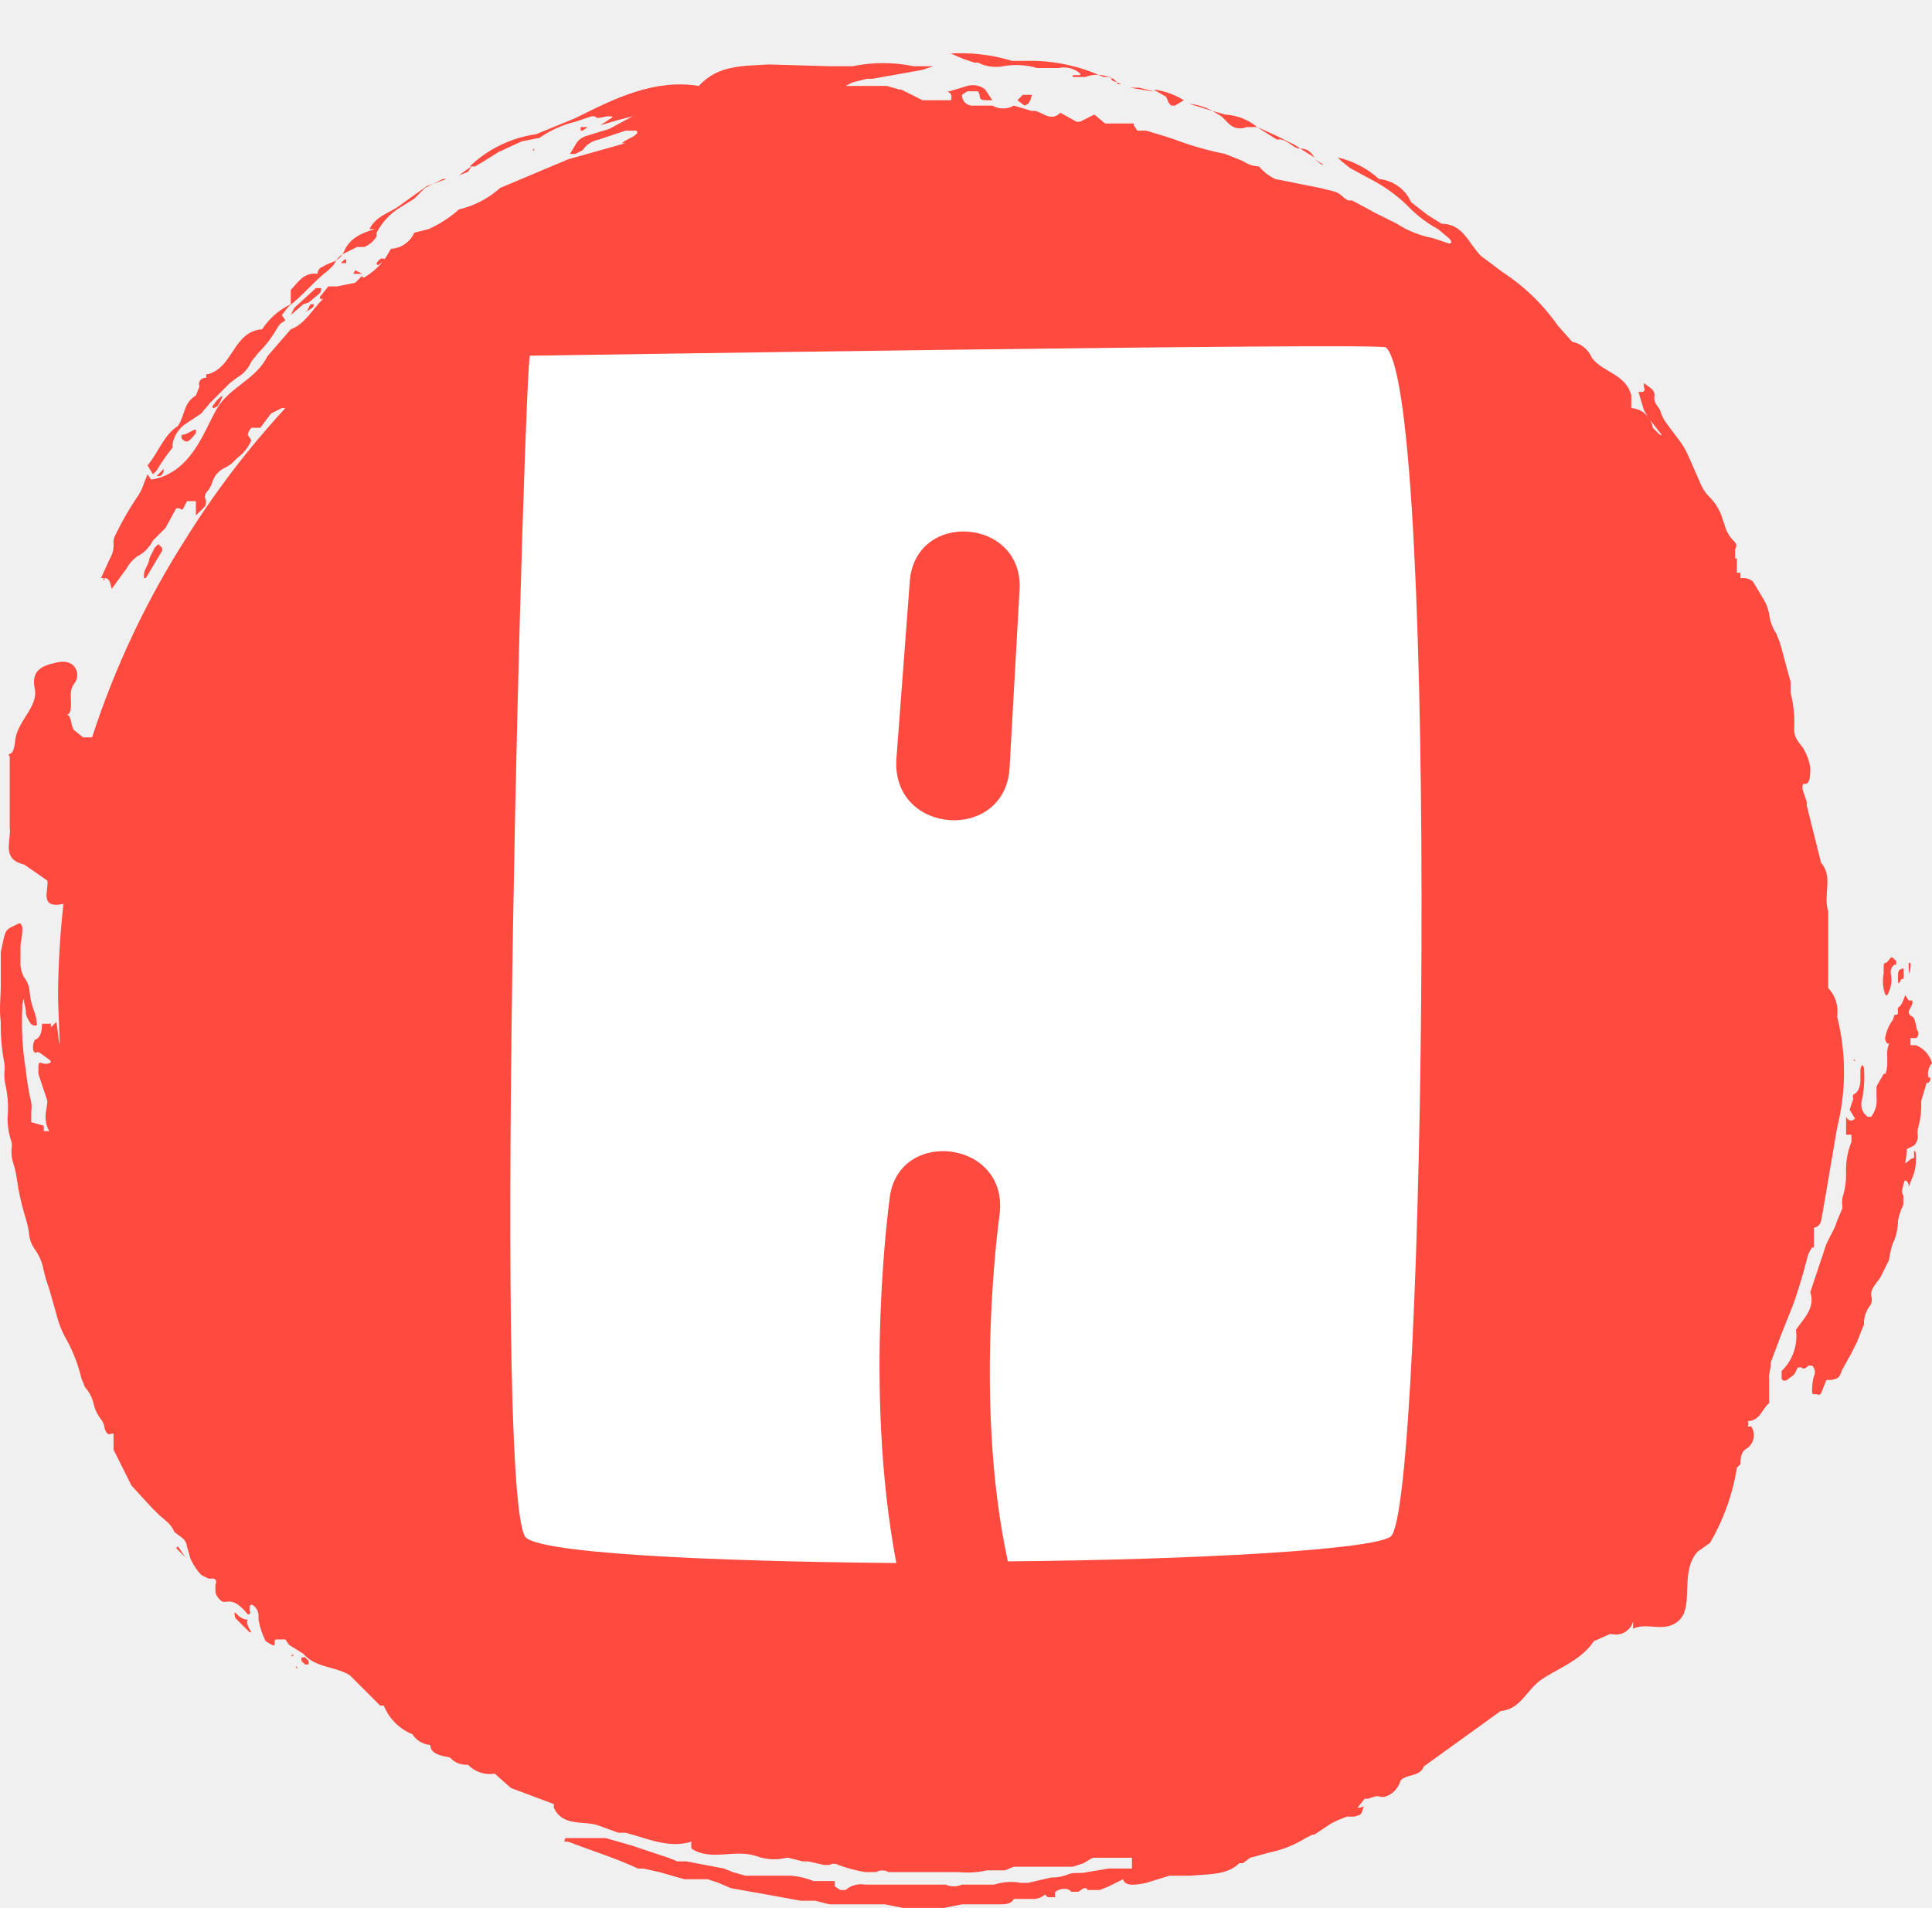
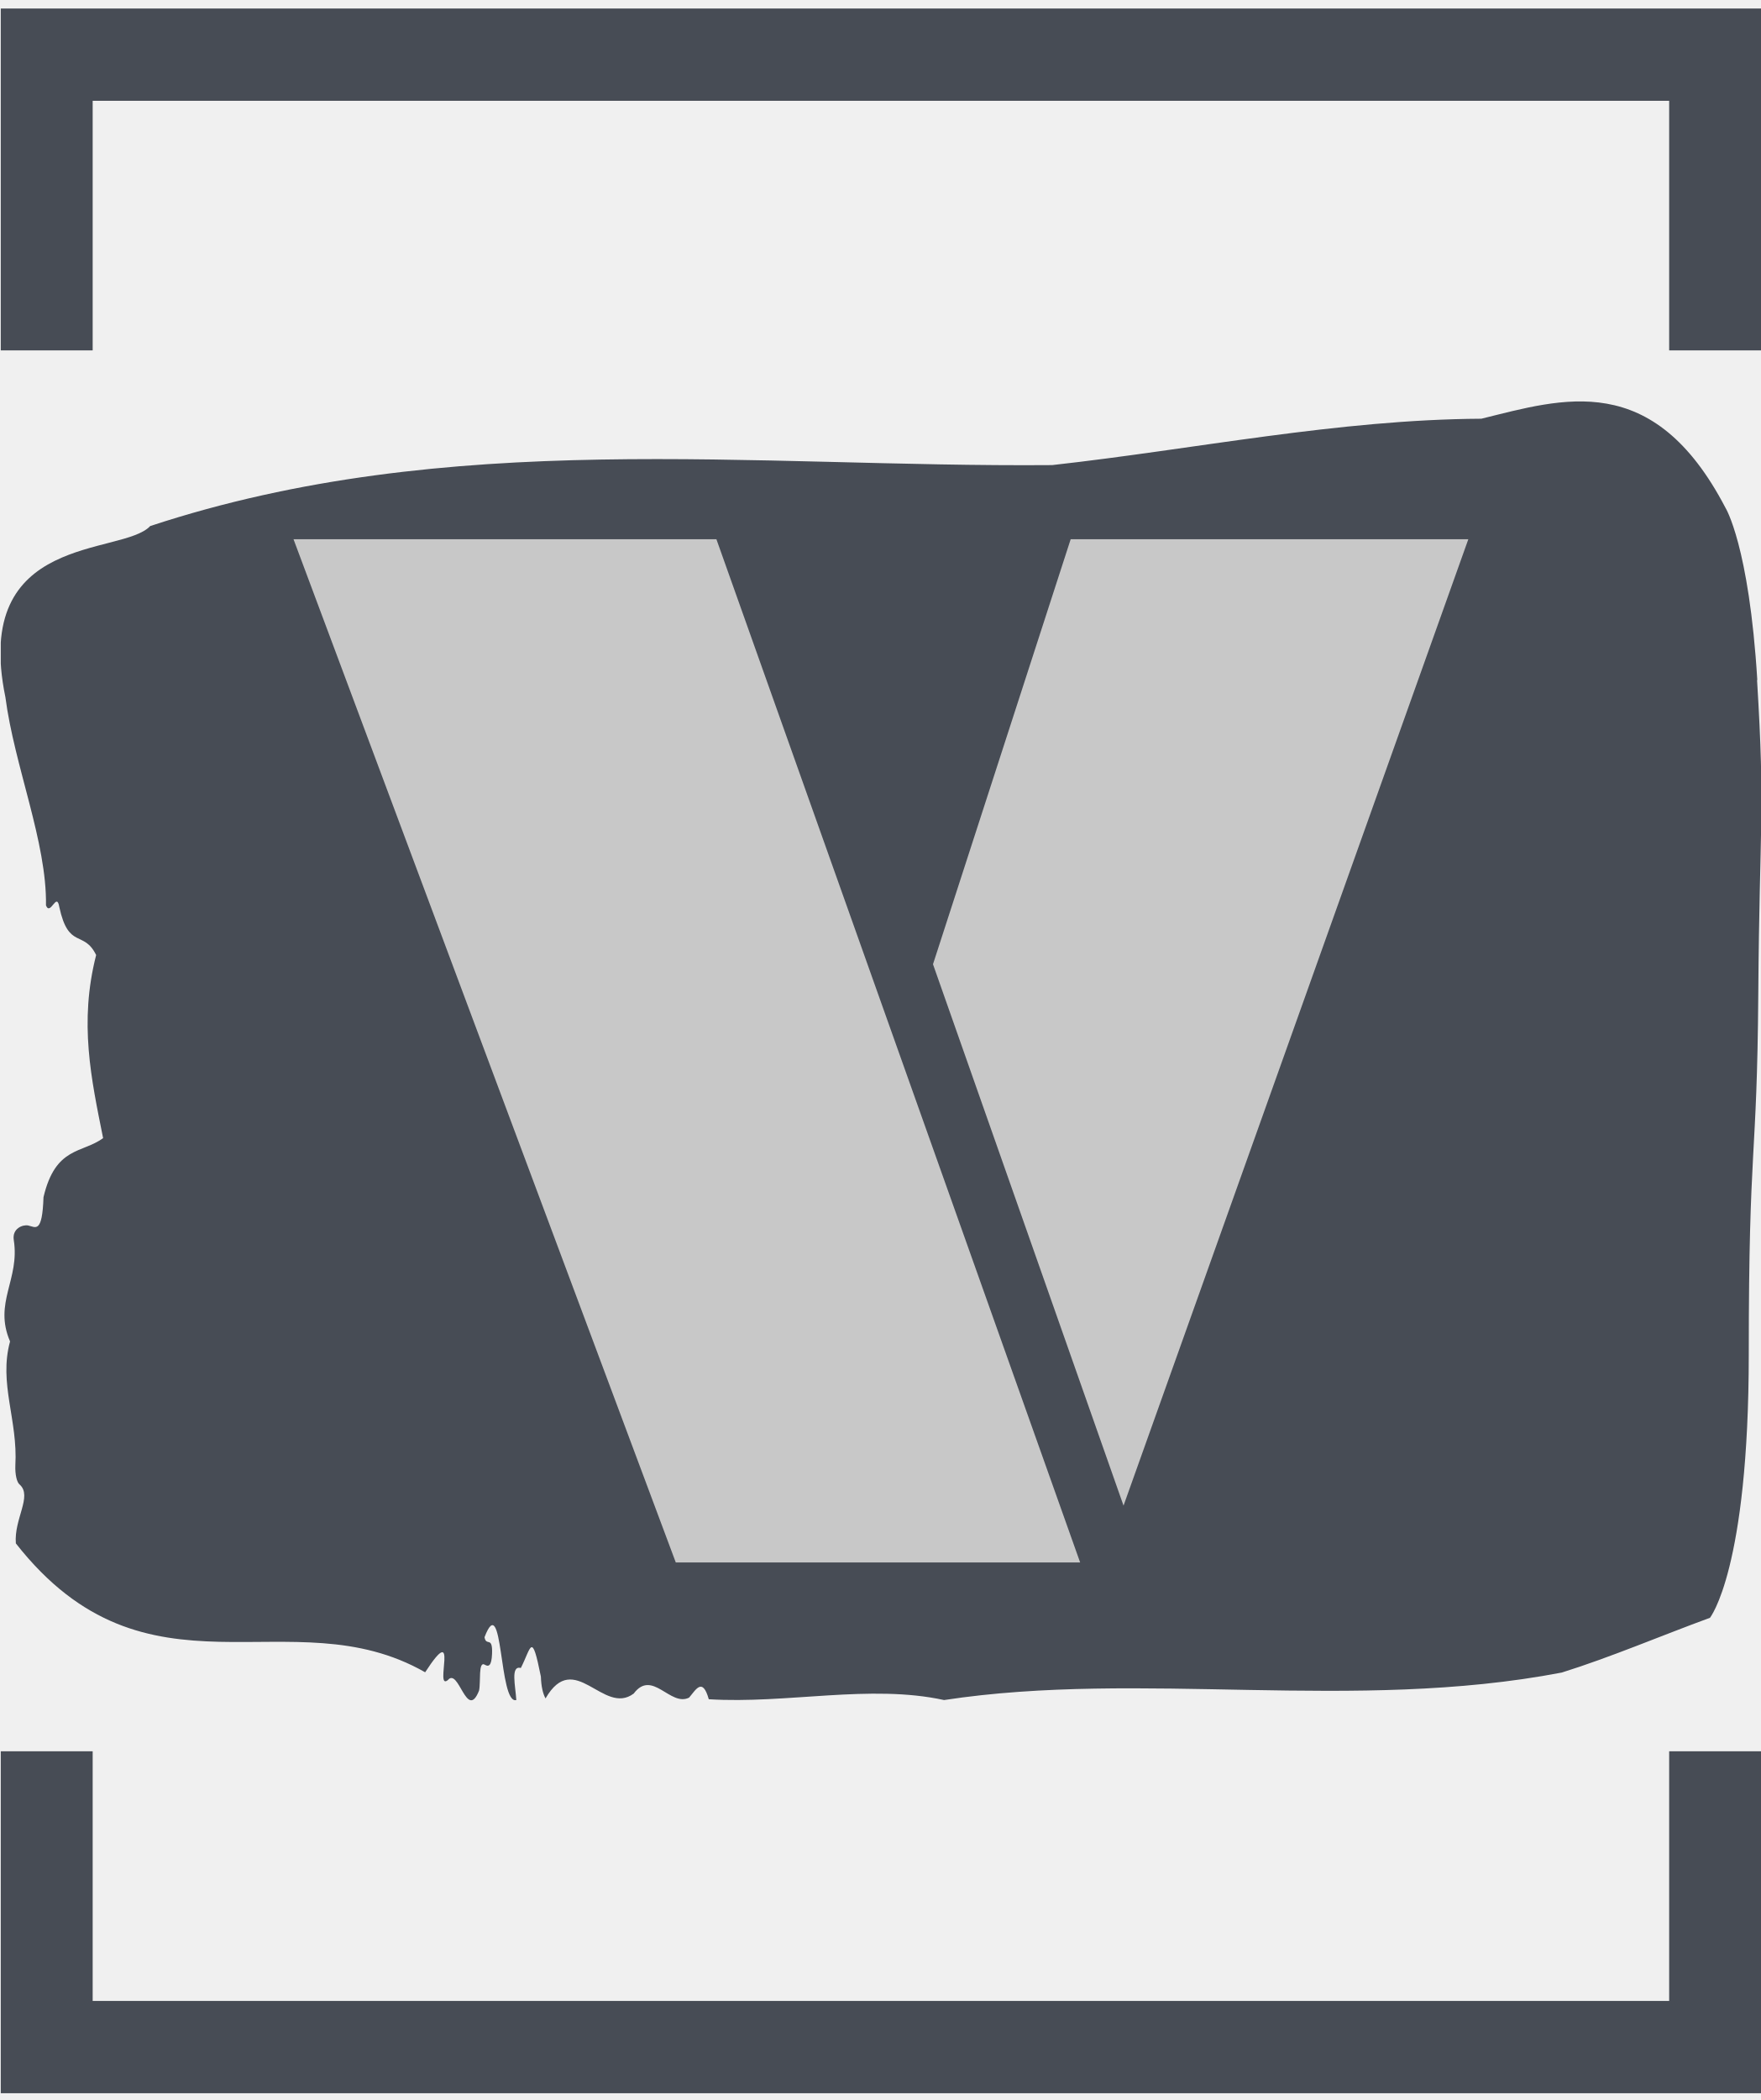
- <svg xmlns="http://www.w3.org/2000/svg" width="308.761" height="304.916" viewBox="0 0 106.008 104.687" class="css-1j8o68f" version="1.1" id="svg23">
-   <defs id="SvgjsDefs2684" />
-   <g id="SvgjsG2685" featurekey="rootContainer" transform="matrix(0.9820593,0,0,0.9820593,-0.05456052,0)" fill="#ff4a3f">
-     <g id="g17">
-       <path d="M19.8 15.3h.5l-.4-.2zm.5.1zm.8-.7c0 .1 0 .1.1.1l.4-.3c-.2-.1-.3-.1-.5.2zm.4-.2zm-4.1 2.3zm-.2.6l.3-.2c.1-.1.1-.2.1-.2h-.2l-.2.4c-.1-.1-.1 0 0 0zm2.2-2.9h-.1l-.2.2h.3zm-2.1 2.4l.6-.5c.1-.1.1-.2.1-.3h-.3l-1.2 1.1-.2.4.7-.6zm-1.1.8z" id="path3" />
-       <path d="M9.7 25v-.2a1.7 1.7 0 0 1 .7-1.1l.9-.6.5-.6.7-.7.4-.4.4-.3a1.9 1.9 0 0 0 .8-.9l.4-.5a5.9 5.9 0 0 0 1-1.3l.2-.3.3-.2-.2-.3.4-.5c.8-.6 1.4-1.4 2.2-2l.3-.3a1.4 1.4 0 0 1 .5-.6l.8-.4h.4a1.4 1.4 0 0 0 .7-.6V13a3.5 3.5 0 0 1 1.3-1.4l.8-.5.2-.2.4-.4 1-.5h.2l-1.1.4-1.4 1c-.6.5-1.4.6-1.8 1.4h.3c-.7.2-1.4.5-1.7 1.2s-.8.6-1.2.9a.4.4 0 0 0-.3.4c-.8-.1-1.1.5-1.5.9v.8a3.9 3.9 0 0 0-1.6 1.4c-1.6.1-1.6 2.1-3 2.5h-.1a.2.2 0 0 0 0 .2c-.3 0-.5.2-.4.5l-.2.5c-.7.4-.6 1.1-1 1.7-.8.5-1.1 1.5-1.7 2.2l.3.5.2-.2a11.6 11.6 0 0 1 .9-1.3zM53.9 3.3l.6.2h.2a2.2 2.2 0 0 0 1.4.2 4.1 4.1 0 0 1 1.9.1h1.2a1.4 1.4 0 0 1 1.2.3.1.1 0 0 1 0 .1H60a.1.1 0 0 0 0 .1h.7a1.8 1.8 0 0 1 1.3 0c.2 0 .1.1.2.2l.5.2h-.2c-.2-.4-.5-.4-.8-.4a9.7 9.7 0 0 0-4.3-.9h-.8A9.8 9.8 0 0 0 53 3h.2zm7.3 3.1zM50.3 4.7zm10.9 1.7h.2-.2zM19 14.7zm32.1-10zm17.6 2.2a.9.9 0 0 0 1 .2h.6a3.1 3.1 0 0 0-1.8-.7l-.7-.2.5.3zm-3.4-1.3c0 .1.1.2.2.3h.2l.5-.3a4.2 4.2 0 0 0-1.7-.6l.7.4zm7.4 2.7l.8.5c-.2-.3-.4-.5-.8-.5z" id="path5" />
-       <path d="M99 76.1l.6-1.6.6-1.5c.2-.5.6-1.8.8-2.6a1.7 1.7 0 0 1 .3-.7h.1v-1.1c.5-.1.4-.6.5-.9l.8-4.7a12.7 12.7 0 0 0 0-6.2 1.9 1.9 0 0 0-.5-1.6v-4.3c-.3-.9.3-1.9-.4-2.7L101 45a.4.4 0 0 0 0-.2l-.2-.6a.5.5 0 0 1 0-.4h.1c.3 0 .3-.5.3-.9a3 3 0 0 0-.4-1.1l-.3-.4a1.1 1.1 0 0 1-.2-.7 6.7 6.7 0 0 0-.2-2v-.6c-.2-.7-.4-1.5-.6-2.2l-.2-.5a2.5 2.5 0 0 1-.4-1.1 2.5 2.5 0 0 0-.3-.8l-.6-1a.8.8 0 0 0-.6-.2h-.1V32h-.2v-.8H97V31a.4.4 0 0 0 0-.1v-.2c.1-.2.1-.3-.1-.5a1.8 1.8 0 0 1-.4-.6l-.2-.6a2.9 2.9 0 0 0-.7-1.2 2.2 2.2 0 0 1-.5-.7l-.7-1.6a4.3 4.3 0 0 0-.6-1l-.6-.8a2.4 2.4 0 0 1-.4-.8l-.2-.3a.6.6 0 0 1-.1-.5.5.5 0 0 0-.2-.4l-.4-.3v.2c.1.2 0 .3-.1.3h-.2l.3 1 .3.5.7.9h-.1l-.2-.2-.2-.2a1.3 1.3 0 0 0-1.2-1.1v-.7c-.3-1.2-1.6-1.3-2.2-2.1a1.5 1.5 0 0 0-1.1-.9l-.8-.9a11.3 11.3 0 0 0-3.1-3l-.8-.6-.4-.3c-.7-.7-1-1.8-2.2-1.8l-.8-.5-.9-.7a2.2 2.2 0 0 0-1.8-1.3 5.1 5.1 0 0 0-2.3-1.2l.2.2.5.4 1.3.7a8.5 8.5 0 0 1 2.1 1.6 6.8 6.8 0 0 0 1.5 1.1l.6.5c.1.1.2.2.1.3H81l-.9-.3a5.6 5.6 0 0 1-2-.8l-1.2-.6-1.3-.7h-.2c-.3-.1-.4-.4-.8-.5l-.8-.2-2.5-.5a2.6 2.6 0 0 1-.9-.7 1.7 1.7 0 0 1-.9-.3l-1-.4a18.1 18.1 0 0 1-2.8-.8l-.6-.2-1-.3h-.5l-.2-.3v-.1h-1.6l-.6-.5-.4.2-.4.2h-.2l-.9-.5c-.6.6-1.1-.2-1.6-.1l-1-.3a1.2 1.2 0 0 1-1.2 0h-1.2a.6.6 0 0 1-.5-.6l.3-.2h.6a.7.7 0 0 1 .1.3c0 .2.2.2.5.2h.2l-.4-.6a1.1 1.1 0 0 0-1-.2l-1 .3H53c.3.2.2.3.2.5h-1.6l-.4-.2-.8-.4h-.1l-.7-.2h-2.3l.4-.2.8-.2h.3l1.7-.3 1.1-.2.6-.2h-1.1a8.4 8.4 0 0 0-3.4 0h-1.3L43 3.6c-1.4.1-2.8 0-3.9 1.2-2.5-.4-4.7.7-6.9 1.8l-2.2.9a6.7 6.7 0 0 0-3.7 1.8h.3l.5-.3.8-.5 1.3-.6 1-.2a6 6 0 0 1 2-.9l.9-.3h.2c.1.2.5 0 .7 0h.2c.1 0 .1.1 0 .1l-.6.4 1-.3.8-.2-1.3.7-1.3.4a1 1 0 0 0-.6.5l-.3.5h.3l.4-.2a1.4 1.4 0 0 1 .9-.6l1.5-.5h.5a.1.1 0 0 1 .1.2c-.2.2-.6.3-.8.5h.2l-3.2.9-3.8 1.6a5.2 5.2 0 0 1-2.3 1.2 6.6 6.6 0 0 1-1.7 1.1l-.8.2a1.5 1.5 0 0 1-1.3.9l-.3.5a3.7 3.7 0 0 1-1.2 1.1h-.1v-.1l-.2.2-.2.2-1 .2h-.5l-.4.5c-.1.1-.1.2 0 .2h.1c-.6.6-1 1.4-1.8 1.7L15 19.9c-.6 1.2-1.8 1.6-2.6 2.6s-1.4 3.9-3.9 4.3l-.2-.3-.2.5a2.7 2.7 0 0 1-.4.8 16.9 16.9 0 0 0-1.2 2.1.8.8 0 0 0-.1.5 1.4 1.4 0 0 1-.2.8l-.5 1.1h.2c.3 0 .3.3.4.6l.8-1.1a2.2 2.2 0 0 1 .6-.7 2 2 0 0 0 .9-.9l.3-.3.4-.4.6-1.1h.2c.1.1.1.1.2 0l.2-.4h.5v.8l.5-.5a.5.5 0 0 0 0-.5.4.4 0 0 1 .1-.3 1.5 1.5 0 0 0 .3-.5 1.3 1.3 0 0 1 .8-.9l.3-.2.3-.3a2.4 2.4 0 0 0 .8-1l-.2-.3c0-.1.1-.3.2-.4h.5l.6-.8.6-.3h.2a48.8 48.8 0 0 0-5.5 7.2h-.1.1a48.4 48.4 0 0 0-5.3 11.2h-.5l-.5-.4c-.2-.2-.1-.7-.4-.9h.1c.3-.5-.1-1.2.3-1.7s.1-1.4-.9-1.2-1.5.5-1.3 1.5-1 1.8-1.1 2.9-.5.5-.3.9v3.9c.1.8-.5 1.8.8 2.1l1.3.9c.1.5-.5 1.6.9 1.3a49.2 49.2 0 0 0-.3 5c0 1.1.1 2.2.1 3.3v-.4c-.1-.4-.1-.8-.2-1.3l-.3.3v-.2h-.5c0 .5-.1.8-.4.9a.9.9 0 0 0-.1.5c0 .1.1.3.2.2s.4.2.7.4-.2.3-.4.2-.2.1-.2.3v.3l.5 1.5c0 .3-.1.6-.1.9a1.7 1.7 0 0 0 .2.8h-.3v-.3l-.7-.2v-.6a1.5 1.5 0 0 0 0-.5 14.6 14.6 0 0 1-.3-1.8 16.6 16.6 0 0 1-.2-3.5.9.9 0 0 1 .1-.5v.2a2.9 2.9 0 0 1 .1.5.8.8 0 0 0 .1.4c.1.2.2.4.4.4s.1-.1.1-.2a2.1 2.1 0 0 0-.1-.5 4.2 4.2 0 0 1-.3-1.3 1.5 1.5 0 0 0-.3-.7 1.6 1.6 0 0 1-.2-.9v-.8c0-.3.1-.6.1-.9a.5.5 0 0 0-.1-.4h-.1c-.8.4-.7.2-1 1.6V55c0 .7-.1 1.4 0 2.1a10.8 10.8 0 0 0 .2 2.3 1.8 1.8 0 0 1 0 .5 3.1 3.1 0 0 0 .1.9 5.9 5.9 0 0 1 .1 1.3 3.9 3.9 0 0 0 .2 1.7 1.2 1.2 0 0 1 0 .4 2.1 2.1 0 0 0 .1.8 4.9 4.9 0 0 1 .2.9 14 14 0 0 0 .5 2.2 5 5 0 0 1 .2 1 1.7 1.7 0 0 0 .3.7 2.9 2.9 0 0 1 .5 1.2 8.5 8.5 0 0 0 .3 1l.4 1.4a5.4 5.4 0 0 0 .6 1.5 8.5 8.5 0 0 1 .8 2.1l.2.5a2.1 2.1 0 0 1 .5 1 2.1 2.1 0 0 0 .4.8 1 1 0 0 1 .2.5c.1.3.2.4.4.3h.1v.9l.5 1 .5 1 1.1 1.2.4.4c.3.3.7.5.9 1l.4.3a.7.7 0 0 1 .3.5l.2.7a3.3 3.3 0 0 0 .6.9l.4.2h.3a.2.2 0 0 1 .1.3 2.5 2.5 0 0 0 0 .5.9.9 0 0 0 .4.5h.2c.4-.1.8.2 1.2.7h.1c0-.1.1-.1 0-.2v-.2c0-.1.1-.2.2-.1a.7.7 0 0 1 .3.6v.2a4.3 4.3 0 0 0 .4 1.2c.5.3.5.3.5.1s0-.2.2-.2h.4l.2.3.8.5c.7.8 1.8.7 2.6 1.2l1.7 1.7h.2a2.9 2.9 0 0 0 1.6 1.6 1.3 1.3 0 0 0 1 .6c0 .5.6.6 1.1.7a1.2 1.2 0 0 0 .8.4h.2a1.7 1.7 0 0 0 1.5.5l.9.8 2.4.9v.2c.5 1.1 1.7.7 2.5 1l1.1.4h.4c1.2.3 2.4.9 3.7.5a.7.7 0 0 0 0 .4c1.1.7 2.4 0 3.6.4a2.9 2.9 0 0 0 1.7.1h.1l.8.2h.3l.9.2h.3a.5.5 0 0 1 .5 0 7.9 7.9 0 0 0 1.5.4h.6a.7.7 0 0 1 .7 0h3.9a5 5 0 0 0 1.6-.1h1l.5-.2H60l.6-.2.5-.3h2.2v.6H62l-1.2.2c-.4.1-.7 0-1 .1a2.4 2.4 0 0 1-1 .2l-1.3.3h-.4a3.1 3.1 0 0 0-1.5.1h-1.8a1.1 1.1 0 0 1-.9 0h-4.5a1.3 1.3 0 0 0-1.1.3H47l-.3-.2v-.3h-1.2a4.1 4.1 0 0 0-1.3-.3h-2.5l-.7-.2-.5-.2-2.1-.4h-.5l-.5-.2-2.1-.7-1.4-.4h-2.2c-.1 0-.1.1-.1.2h.2c1.3.5 2.6.9 3.9 1.5h.3l.9.2 1.4.4h1.3l.6.2.7.3 1.7.3 1.1.2 1.1.2h.8l.8.2h3.1l1 .2h2.3l1-.2H56c.4 0 .6-.1.7-.3h1a1 1 0 0 0 .8-.3c-.1.1 0 .1.1.2h.4v-.2c0-.1 0-.1.2-.2s.6-.1.7.1h.4l.3-.2c.2 0 .2 0 .2.1h.7l.5-.2.8-.4c.1.3.4.4 1.3.2l1.3-.4h1.2c.9-.1 2 0 2.7-.7h.2l.4-.3 1.1-.3a6.1 6.1 0 0 0 2-.8l.4-.2h.1l.9-.6.4-.2.5-.2h.4c.4-.1.4-.1.5-.4s0-.1-.2-.1h-.1l.4-.5h.2c.3-.1.5-.2.7-.1h.2a1.3 1.3 0 0 0 .9-.9c.3-.4 1.1-.2 1.3-.8l4.3-3.1c1.1-.1 1.4-1.1 2.2-1.7s2.3-1.1 3-2.2l.9-.4h.1a1 1 0 0 0 1.2-.7v.4c.8-.4 1.8.3 2.6-.5s0-2.7 1-3.8l.7-.5a12.1 12.1 0 0 0 1.5-4.2l.2-.2c0-.3 0-.7.4-.9a.9.9 0 0 0 .2-1.2h-.2a.3.3 0 0 0 0-.3c.7 0 .8-.7 1.2-1V77a.5.5 0 0 1 0-.2 3.8 3.8 0 0 0 .1-.7zM5.9 32.2z" id="path7" />
-       <path d="M26.4 9.3l-.3.2-.4.3.5-.2zm6.1-2h.1l.3-.2h-.4zm-2.6 1l-.1.1h.1v-.1zm-1.5 1.4zm1.3-.2zm-6.3 3.1zM9.2 26.2l-.4.4H9a.4.4 0 0 0 .2-.4zm3-3.5a2.1 2.1 0 0 0 .3-.6 1.5 1.5 0 0 0-.5.5c-.1.1-.1.2 0 .2zM11 24.2V24c-.2 0-.5.3-.8.3v.2c.3.3.4.2.8-.3zm3 66.2zM73.9 9.2h.1l-.5-.3zm-2.5-1.4c.5-.1.8.4 1.2.5h.1l-.3-.2-1-.5-1.1-.5.3.2zM52.8 3.1zm11.7 2h-.1l-1.2-.2h.5zm2 .7l1.3.4a3.3 3.3 0 0 0-1.3-.4zm-9 0a1 1 0 0 0 .2-.5h-.5l-.3.3.4.3zm9 1.6zM49.9 4.2zm2.9.7zM48.5 4zm13.8 2.1a.5.5 0 0 0 0 .1zm44.8 52.3h-.3V58h.3c.1 0 .2-.3.1-.4s-.1-.7-.3-.8a.3.3 0 0 1-.2-.3l.2-.4a.4.4 0 0 0 0-.2h-.2l-.2-.3c-.1.3-.2.6-.4.7a.5.5 0 0 0 0 .2c0 .1 0 .2-.1.2h-.1a1.1 1.1 0 0 1-.1.3 2.3 2.3 0 0 0-.4.9.4.4 0 0 0 .1.4h.1a1.7 1.7 0 0 0-.1.8v.4a1.8 1.8 0 0 1-.1.5h-.1l-.4.7v.6a1.5 1.5 0 0 1-.3 1.1h-.2l-.2-.2a.9.9 0 0 1-.1-.8 6.5 6.5 0 0 0 .1-1.7c0-.1-.1-.2-.1-.2a.5.5 0 0 0-.1.3v.6c0 .2-.1.6-.3.7s-.1.2-.1.3l-.2.6.3.5c-.2.2-.4.1-.5-.1v1h.3v.4a4.2 4.2 0 0 0-.3 1.4 3.3 3.3 0 0 0 0 .4 4 4 0 0 1-.2 1.3 2 2 0 0 0 0 .6l-.3.7a3.2 3.2 0 0 1-.3.7l-.3.6-.9 2.7c.3.9-.4 1.5-.8 2.1a2.7 2.7 0 0 1-.8 2.3v.4c0 .1.1.2.3.1l.4-.3.2-.4h.2c.1.1.2.1.4-.1h.2a.5.5 0 0 1 .1.6 2.9 2.9 0 0 0-.1.8c0 .1 0 .2.1.2h.2c.1.1.2 0 .3-.3l.2-.5h.3c.4-.1.4-.1.6-.6l.5-.9.3-.6.4-1a1.6 1.6 0 0 1 .3-1 .6.6 0 0 0 .1-.6c0-.2 0-.3.2-.6l.3-.4.5-1a4.7 4.7 0 0 1 .2-.9 3 3 0 0 0 .3-1.3 3.8 3.8 0 0 1 .3-.9v-.5c-.1-.2-.1-.2 0-.6s.1-.2.2-.2a.4.4 0 0 1 .1.3l.2-.5a2.3 2.3 0 0 0 .2-.9v-.3c0-.1 0-.3-.1-.3v.4c-.2 0-.3.2-.5.3a6.4 6.4 0 0 0 .1-.8l.4-.2a.7.7 0 0 0 .2-.6 1.4 1.4 0 0 1 0-.3 4.8 4.8 0 0 0 .2-1.4v-.2l.3-1h.1a.3.3 0 0 0 .1-.3h-.1a.9.9 0 0 1 .2-.8 1.5 1.5 0 0 0-.9-1zm-1.2 7.8zm-.2-9.9zm0 0zM9.1 30.8a.3.3 0 0 0 0-.2l-.2-.2-.2.2-.3.6c0 .3-.3.6-.3.9v.2h.1zm96.3 24.8h.1a1.7 1.7 0 0 0 .2-1.2.5.5 0 0 1 .2-.5h.1v-.2l-.2-.2h-.1c-.1.1-.2.3-.3.3s-.1.1-.1.3v.3a2.2 2.2 0 0 0 .1 1.2zM13.2 90.1c-.1 0 0 .2 0 .3l.8.8h.1c-.2-.3-.3-.6-.2-.7a.9.9 0 0 1-.5-.2zm.8.3zm92.3-35.7h.1a2 2 0 0 0 0-.6c-.3.1-.3.1-.3.6s.1.1.2 0z" id="path9" />
-       <path d="M106.7 62a.6.6 0 0 0 .1-.5c0-.1-.1-.2-.1-.1h-.2v.2c0 .4.1.5.2.4zm.1-8.2h-.1v.6a1 1 0 0 0 .1-.6zM17.1 92.6h-.2v.2l.2.2h.2v-.2zm86.6-33.3c0-.1 0-.1-.1-.1zM9.9 86.5l.5.5-.4-.6z" id="path11" />
-       <circle cx="10.5" cy="87.1" transform="rotate(-24.8 10.4 87.159)" id="circle13" />
-       <path d="M9.7 30.1h-.1v.2-.2h.1zm83.2-6.6l-.2-.3h-.1zm-14.7 77.1zM5.9 32.2zm-.1.2a.3.3 0 0 0 .1-.2v.2zm1.9-4.9zM61.5 2.4zm42.8 58.2v.1-.1zM16.4 92.5h-.1c.1.1.2 0 .1-.1zm.2.7h.1l-.1-.1v.1zm73.9-71.3zm15.2 34.4zM14.6 91.7zm92.1-37zm-.8 11.4zM34.6 0z" id="path15" />
-     </g>
-   </g>
-   <g id="SvgjsG2686" featurekey="nameFeature-0" transform="matrix(2.284354,0,0,2.284354,27.98006,-5.60952)" fill="#ffffff">
-     <path d="M9.6 16.48 l-0.32 4.24 c-0.08 1.8 2.6 1.96 2.72 0.2 l0.24 -4.28 c0.12 -1.76 -2.56 -1.96 -2.64 -0.16 z M0.48 11 l0 0 c0.04 0 20.48 -0.32 20.56 -0.2 c1.28 1.12 0.96 27.8 0.12 28.56 c-0.4 0.32 -4.64 0.56 -9.2 0.6 c-0.84 -3.84 -0.2 -8.32 -0.2 -8.32 c0.24 -1.8 -2.44 -2.12 -2.64 -0.4 c0 0.04 -0.64 4.52 0.16 8.76 c-4.56 -0.04 -8.68 -0.24 -8.92 -0.64 c-0.8 -1.44 0 -28.28 0.12 -28.36 z" id="path20" />
+ <svg xmlns="http://www.w3.org/2000/svg" version="1.1" width="1500" height="1789" viewBox="0 0 1500 1789">
+   <g transform="matrix(1,0,0,1,0.6649818,0.7242915)">
+     <svg viewBox="0 0 207 247" data-background-color="#c8c8c8" preserveAspectRatio="xMidYMid meet" height="1789" width="1500">
+       <g id="tight-bounds" transform="matrix(1,0,0,1,-0.09144052,-0.1)">
+         <svg viewBox="0 0 207.183 247.2" height="247.2" width="207.183">
+           <g>
+             <svg />
+           </g>
+           <g>
+             <svg viewBox="0 0 207.183 247.2" height="247.2" width="207.183">
+               <g transform="matrix(1,0,0,1,0,47.2152)">
+                 <svg viewBox="0 0 207.183 152.77" height="152.77" width="207.183">
+                   <g>
+                     <svg viewBox="0 0 207.183 152.77" height="152.77" width="207.183">
+                       <g>
+                         <svg viewBox="0 0 207.183 152.77" height="152.77" width="207.183">
+                           <g id="textblocktransform">
+                             <svg viewBox="0 0 207.183 152.77" height="152.77" width="207.183" id="textblock">
+                               <g>
+                                 <svg viewBox="0 0 207.183 152.77" height="152.77" width="207.183">
+                                   <path d="M206.698 32.766C205.724 16.909 202.948 12.5 202.948 12.5 194.425-3.833 183.789-0.312 174.234 2.034 157.364 2.13 140.563 5.618 123.732 7.489 88.404 7.775 52.775 3.081 17.623 14.657 14.321 18.209-3.426 15.355 0.587 34.796 1.639 42.883 5.477 51.859 5.36 59.28 5.886 60.58 6.616 57.599 6.928 59.47 8.019 64.513 9.801 62.134 11.262 65.115 9.227 73.076 10.688 79.704 12.081 86.65 9.626 88.457 6.48 87.601 5.068 93.595 4.922 97.94 4.133 97.116 3.266 96.925 2.633 96.798 1.357 97.274 1.571 98.638 2.302 103.3-0.835 105.996 1.133 110.563-0.221 115.51 2.068 119.792 1.756 125.152 1.717 126.23 1.931 127.15 2.272 127.403 3.782 128.767 1.581 131.431 1.815 134.317 17.301 154.044 34.103 140.406 49.97 149.477 54.09 143.134 50.992 151.729 52.639 150.397 53.924 148.843 54.859 155.281 56.311 151.633 56.535 150.587 56.194 148.113 56.992 148.589 57.411 148.843 57.781 148.779 57.84 147.32 57.927 145.132 57.158 146.496 56.953 145.354 59.164 139.582 58.619 153.314 60.694 152.743 60.596 151.063 59.992 148.652 61.229 148.969 62.457 146.559 62.496 144.561 63.586 149.984 63.625 151.158 63.82 151.982 64.132 152.553 67.541 146.654 70.93 154.646 74.505 151.982 76.697 149.065 78.8 153.568 81.021 152.458 81.8 151.57 82.589 149.984 83.339 152.648 92.524 153.219 102.313 150.841 111.021 152.743 134.29 149.191 159.157 154.202 183.692 149.509 189.478 147.701 195.487 145.132 201.127 143.07 201.127 143.07 205.695 137.425 205.695 112.053S206.669 89.853 206.815 69.651C206.961 49.448 207.643 48.624 206.669 32.766Z" opacity="1" fill="#474c55" data-fill-palette-color="tertiary" />
+                                   <g transform="matrix(1,0,0,1,34.46482,16.21055)">
+                                     <svg width="138.253" viewBox="-0.34 -25.93 29.78 25.93" height="120.348" data-palette-color="#c8c8c8">
+                                       <path d="M9.35 0L-0.34-25.93 10.38-25.93 19.6 0 9.35 0ZM29.44-25.93L20.7-1.44 15.87-15.16 19.36-25.93 29.44-25.93Z" opacity="1" transform="matrix(1,0,0,1,0,0)" fill="#c8c8c8" class="wordmark-text-0" data-fill-palette-color="quaternary" id="text-0" />
+                                     </svg>
+                                   </g>
+                                 </svg>
+                               </g>
+                             </svg>
+                           </g>
+                         </svg>
+                       </g>
+                       <g />
+                     </svg>
+                   </g>
+                 </svg>
+               </g>
+               <path d="M0 41.215L0 1 207.183 1 207.183 41.215 196.33 41.215 196.33 11.853 10.853 11.853 10.853 41.215 0 41.215M0 205.985L0 246.2 207.183 246.2 207.183 205.985 196.33 205.985 196.33 235.347 10.853 235.347 10.853 205.985 0 205.985" fill="#474c55" stroke="transparent" data-fill-palette-color="tertiary" />
+             </svg>
+           </g>
+           <defs />
+         </svg>
+         <rect width="207.183" height="247.2" fill="none" stroke="none" visibility="hidden" />
+       </g>
+     </svg>
  </g>
</svg>
